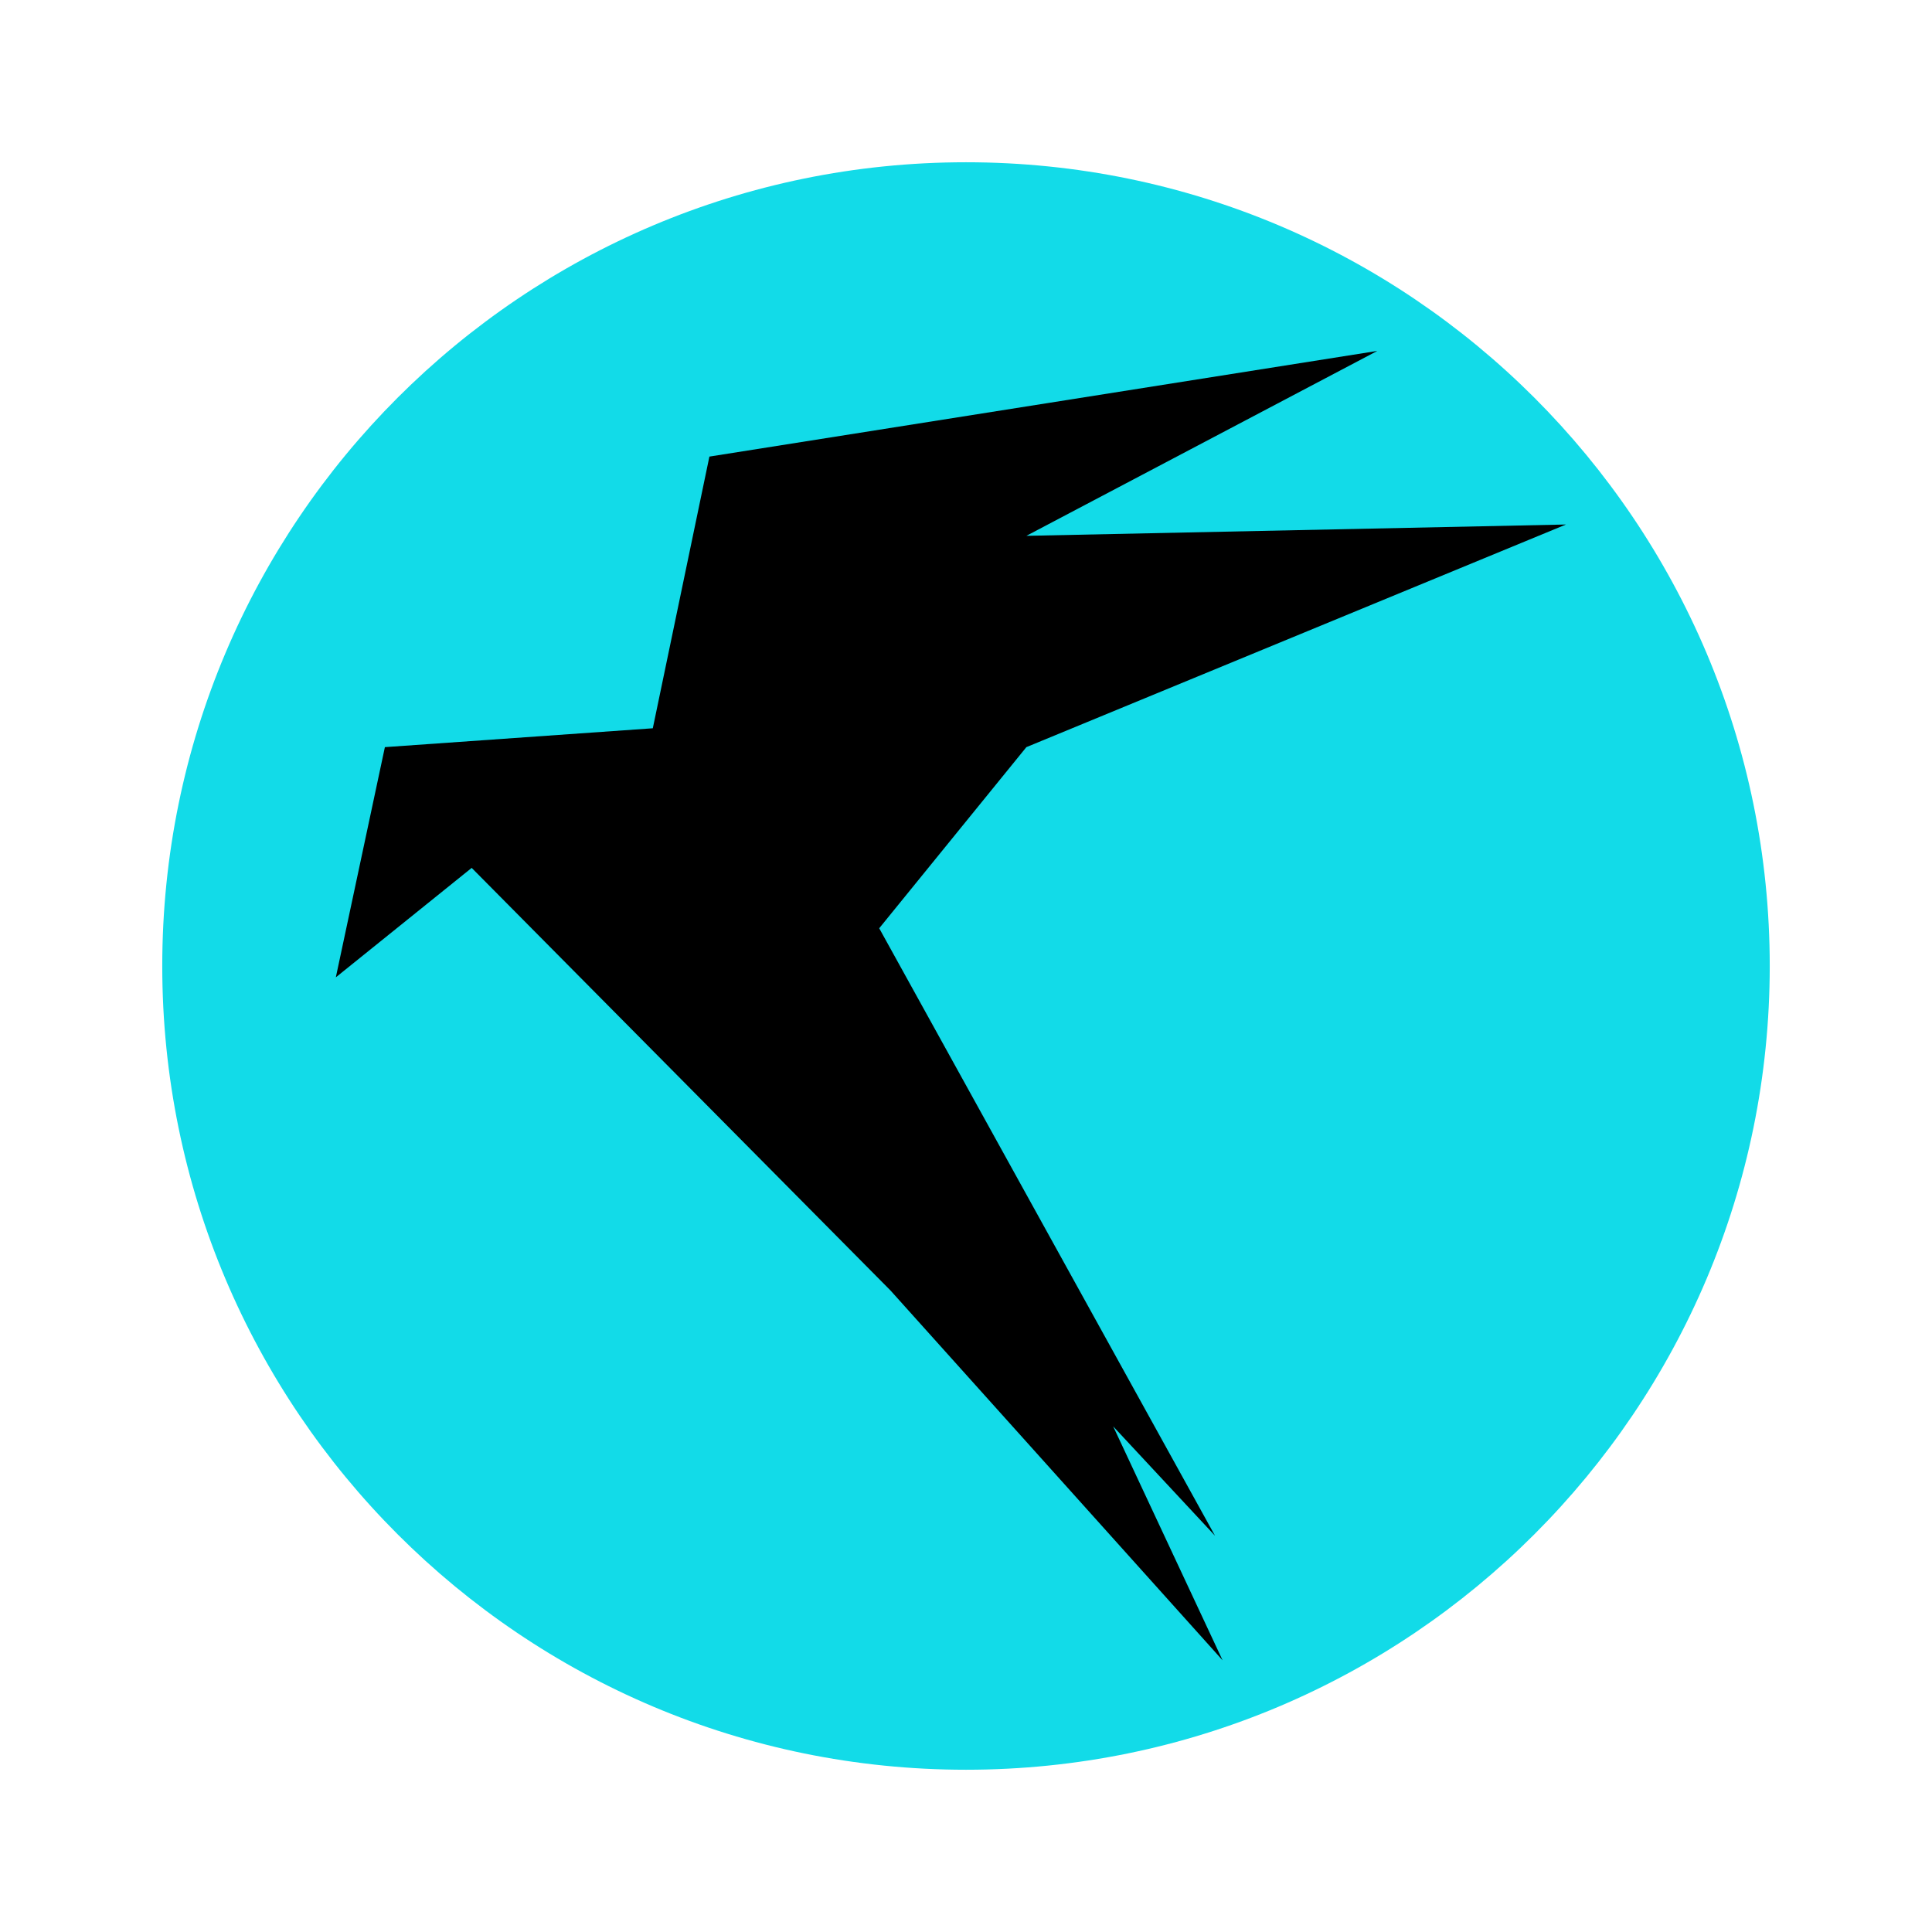
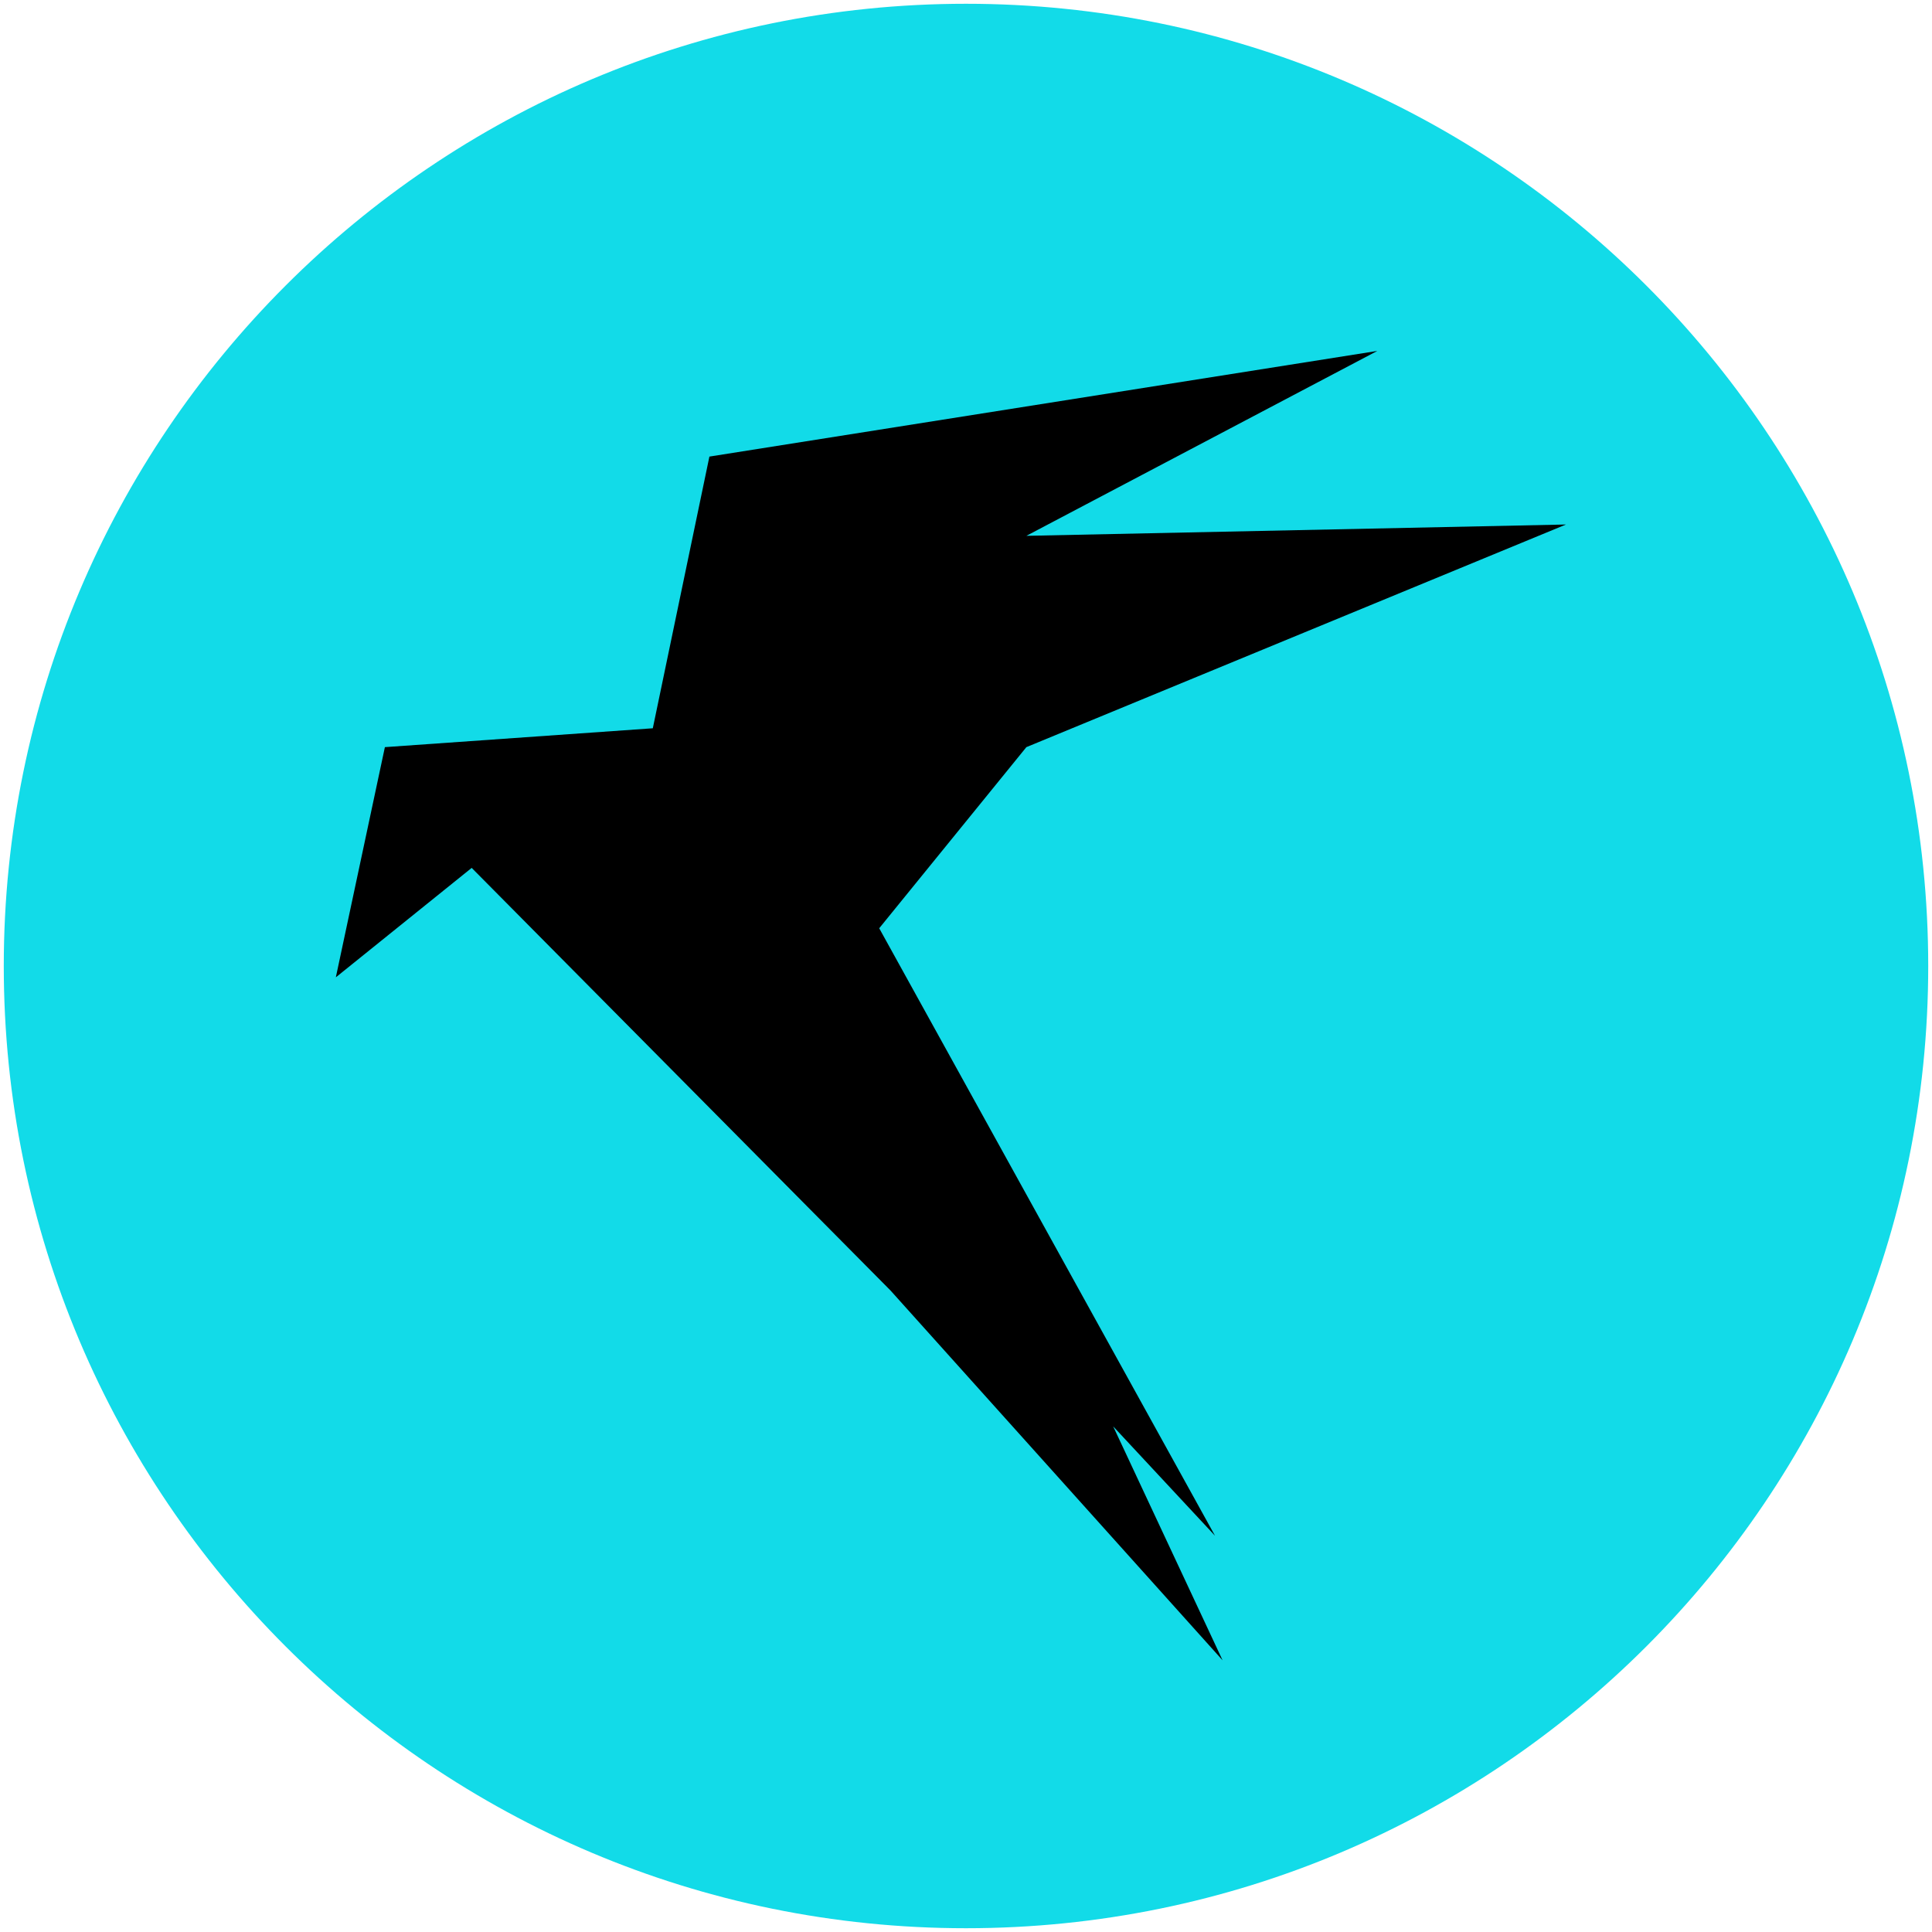
<svg xmlns="http://www.w3.org/2000/svg" aria-label="parrotos" role="img" viewBox="0 0 512 512">
  <path d="M0 0h512v512H0" fill="#fff" />
-   <circle cx="256" cy="256" r="213" fill="#12dbe8" />
+   <circle cx="256" cy="256" r="255" fill="#12dbe8" />
  <path d="m322 407-89-161 39-48 143-59-143 3 93-49-177 28-15 72-71 5-13 61 36-29 111 112 88 98-29-62Z" />
</svg>
